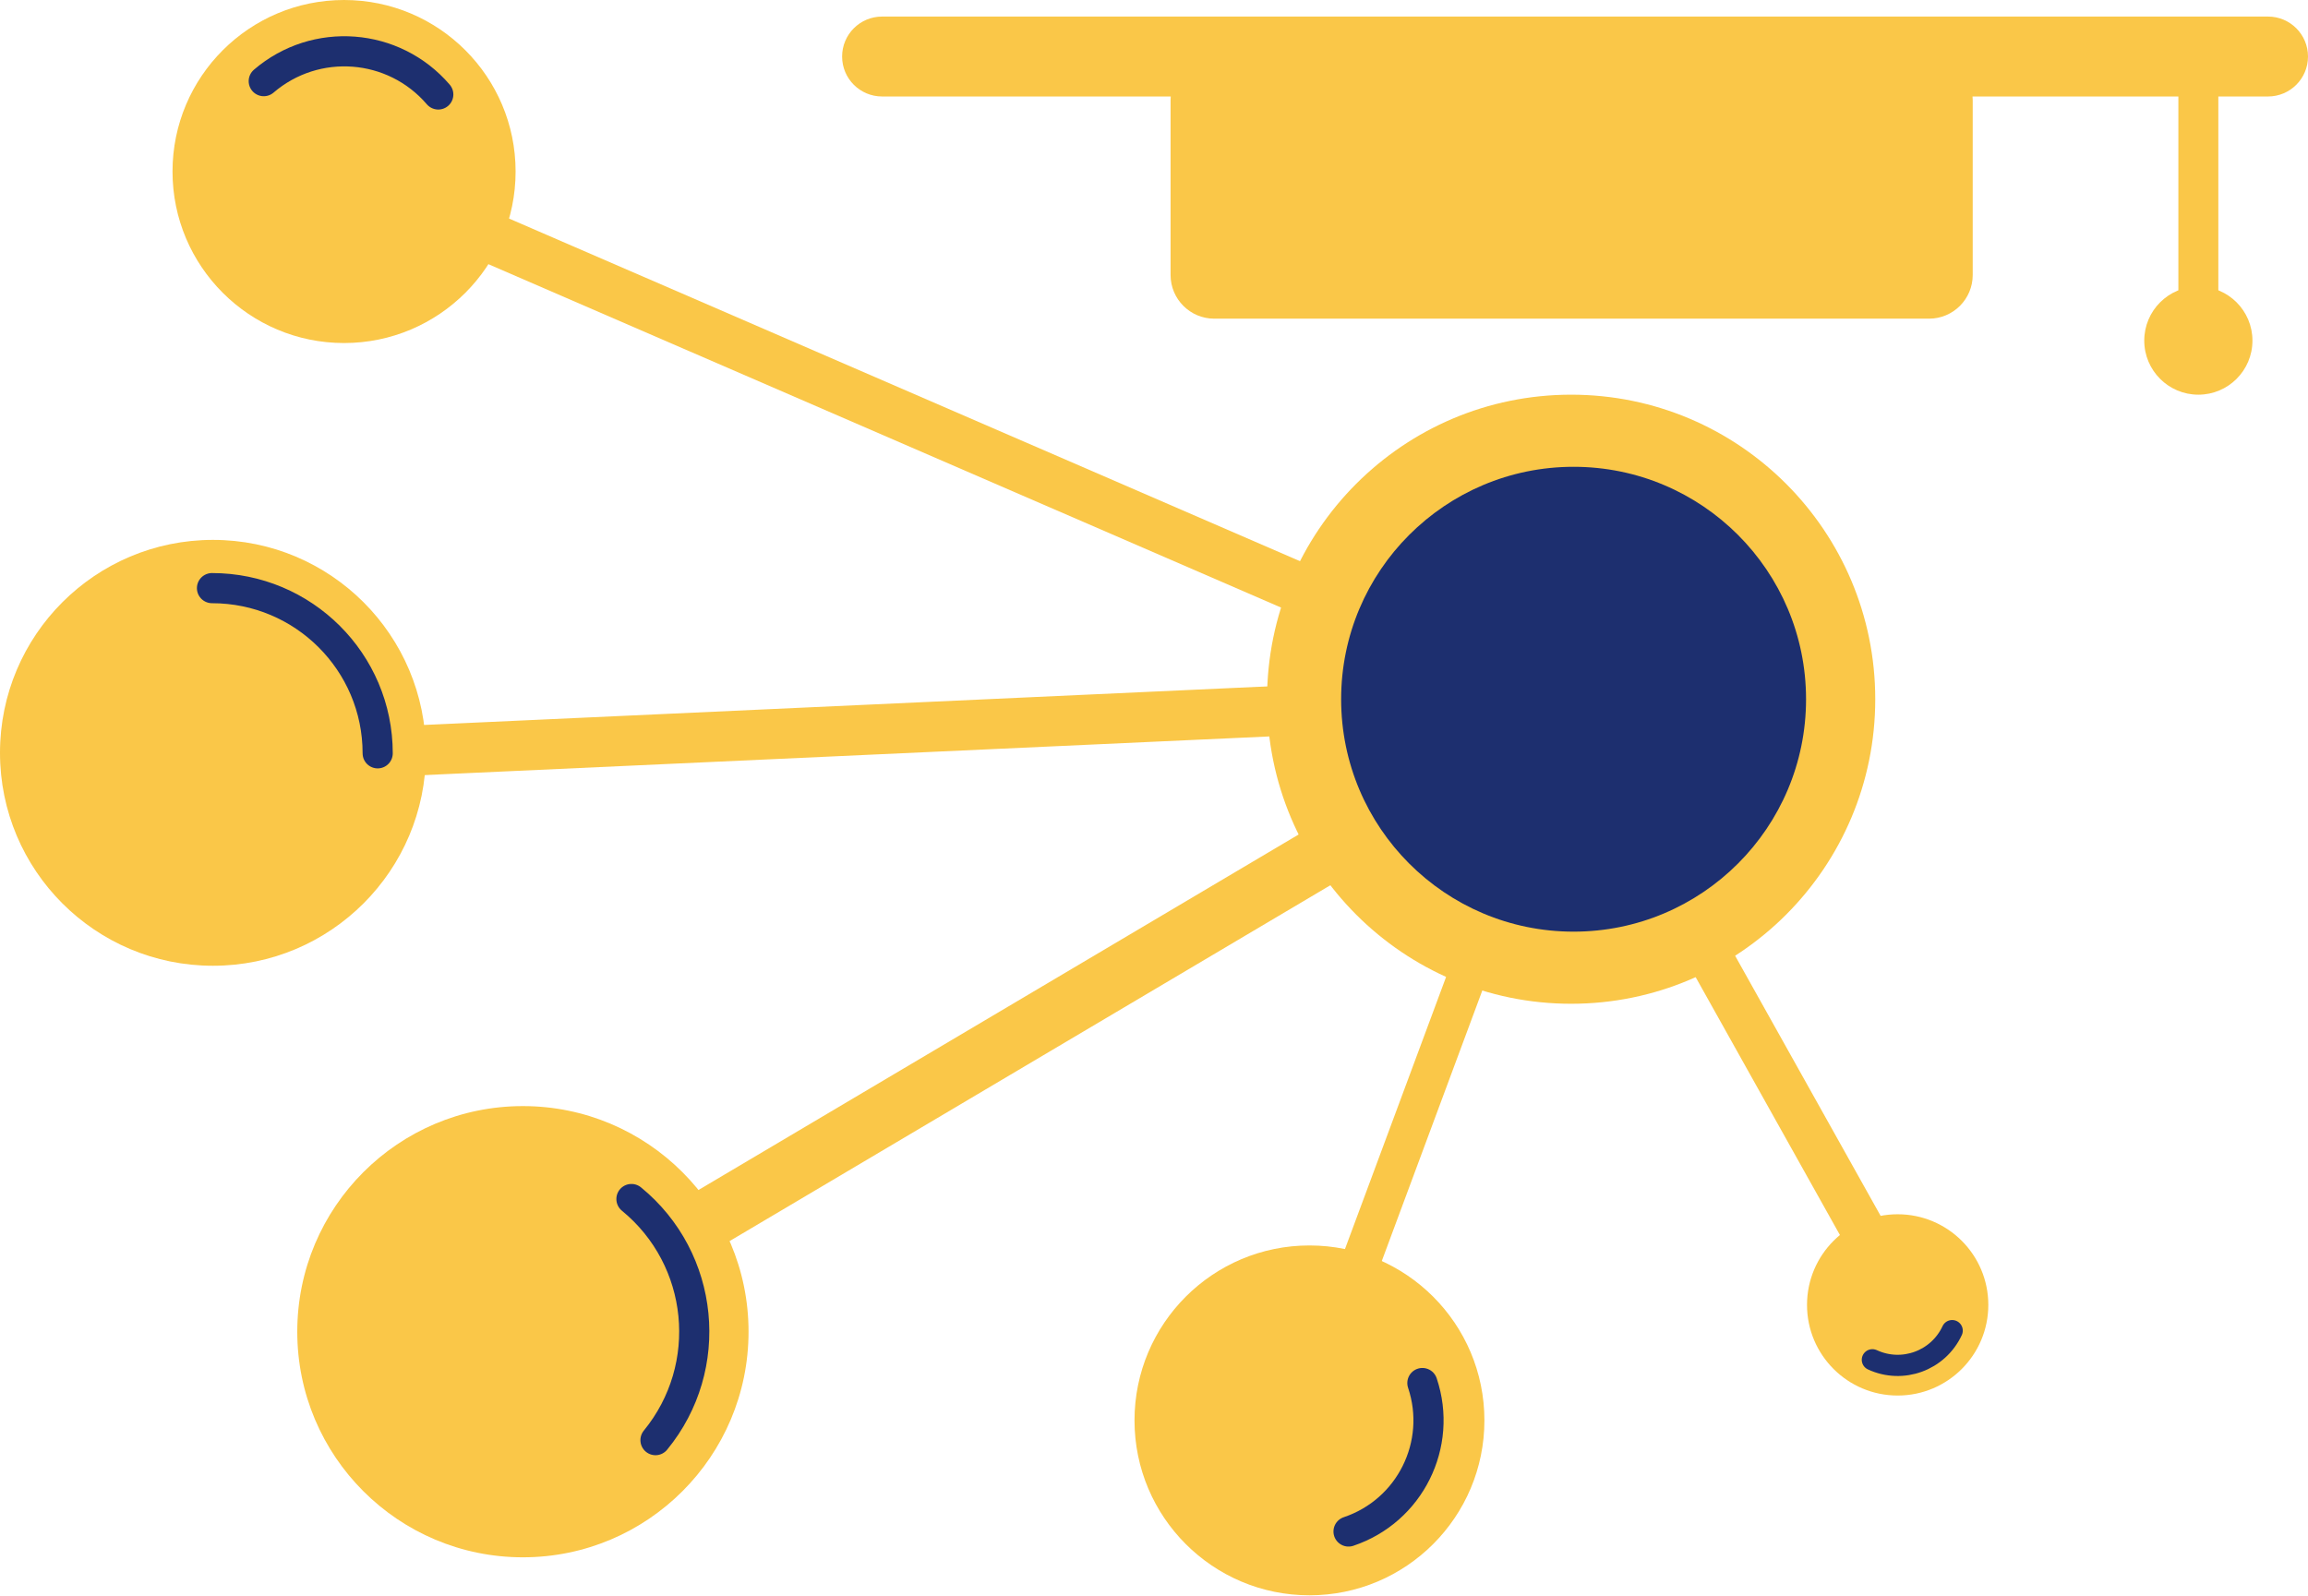
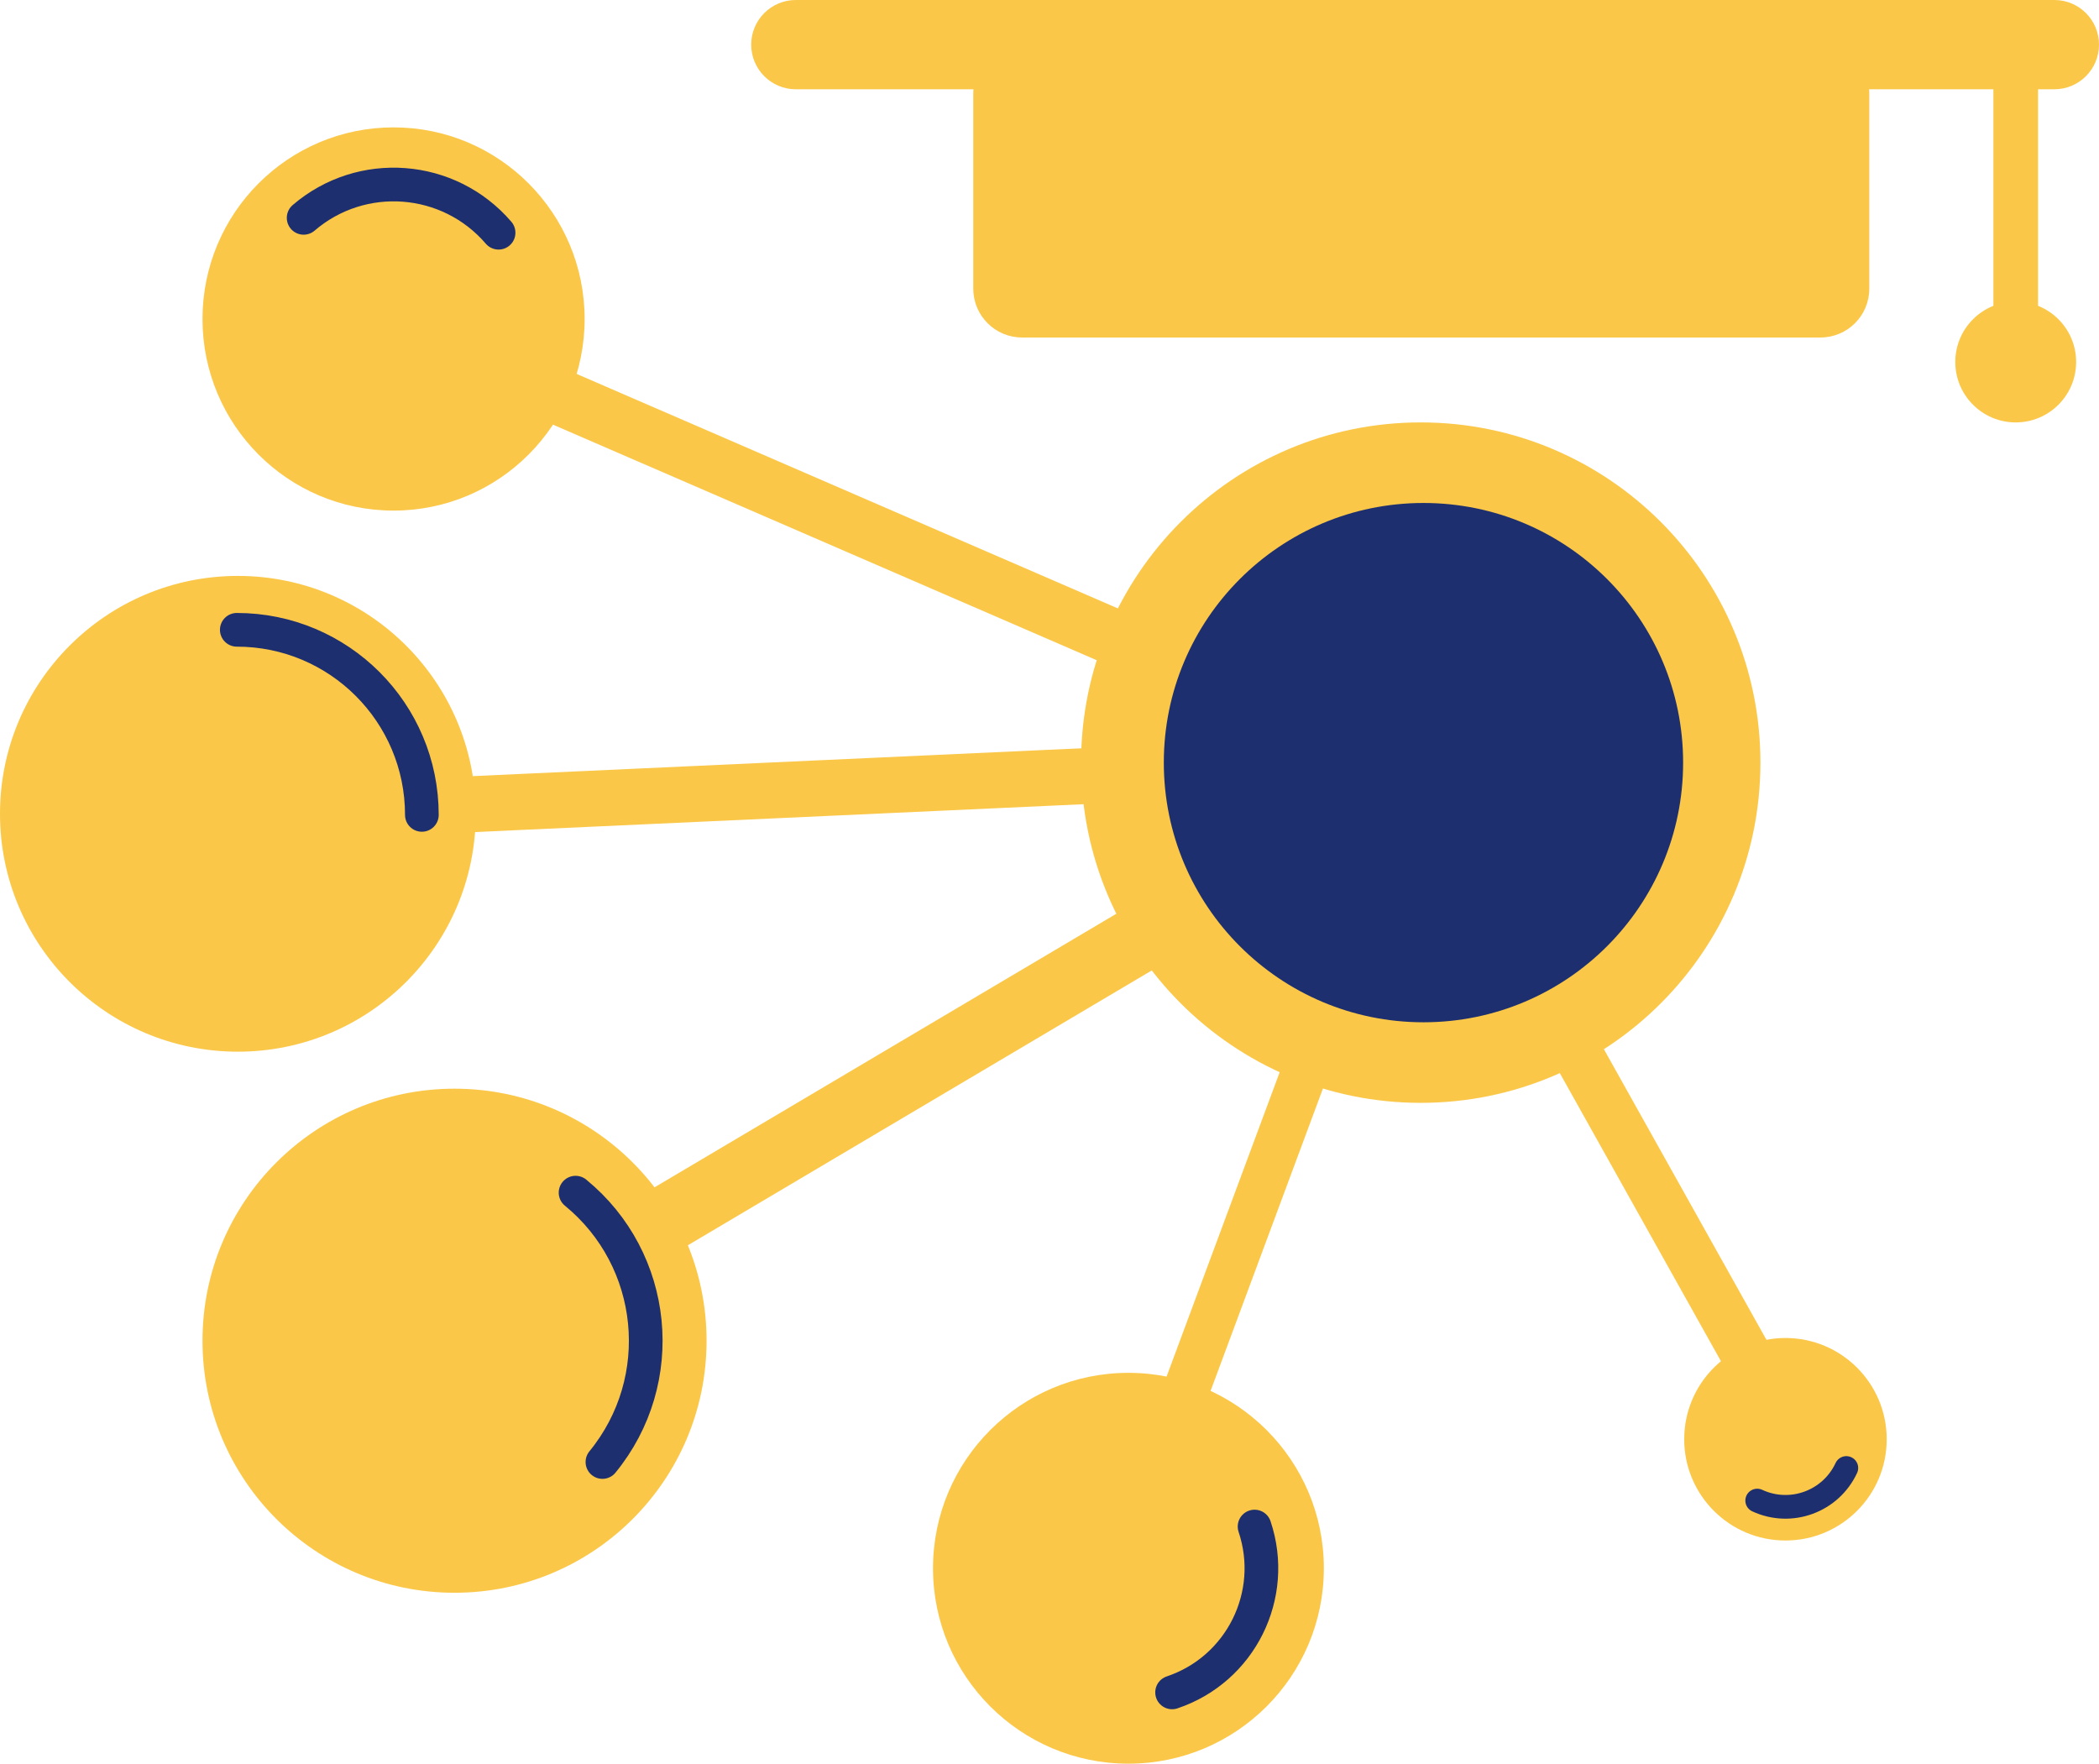
- <svg xmlns="http://www.w3.org/2000/svg" width="2368" height="1637" xml:space="preserve" overflow="hidden">
+ <svg xmlns="http://www.w3.org/2000/svg" width="1928" height="1620" xml:space="preserve" overflow="hidden">
  <defs>
    <clipPath id="clip0">
-       <rect x="1191" y="290" width="2368" height="1637" />
+       <rect x="1498" y="307" width="1928" height="1620" />
    </clipPath>
  </defs>
-   <g clip-path="url(#clip0)" transform="translate(-1191 -290)">
-     <path d="M2509.07 1795.16C2498.8 1791.35 2493.56 1779.93 2497.38 1769.65L2804.14 944.046C2807.96 933.774 2819.38 928.541 2829.66 932.358L2829.66 932.358C2839.93 936.175 2845.16 947.596 2841.34 957.869L2534.58 1783.48C2530.76 1793.75 2519.34 1798.98 2509.07 1795.16Z" fill="#FAC748" fill-rule="evenodd" />
+   <g clip-path="url(#clip0)" transform="translate(-1498 -307)">
+     <path d="M2509.07 1795.16C2498.08 1791.08 2492.48 1778.86 2496.56 1767.87L2802.36 944.862C2806.45 933.873 2818.67 928.274 2829.66 932.358L2829.66 932.358C2840.64 936.441 2846.24 948.66 2842.16 959.649L2536.36 1782.66C2532.28 1793.65 2520.06 1799.25 2509.07 1795.16Z" fill="#FAC748" fill-rule="evenodd" />
    <path d="M1532.89 1063.9C1532.24 1049.72 1543.21 1037.7 1557.39 1037.05L2729.97 983.408C2744.15 982.76 2756.17 993.728 2756.82 1007.91L2756.82 1007.91C2757.46 1022.09 2746.5 1034.11 2732.32 1034.75L1559.73 1088.4C1545.56 1089.05 1533.54 1078.08 1532.89 1063.9Z" fill="#FAC748" fill-rule="evenodd" />
    <path d="M1853.51 1578.83C1844.87 1564.24 1849.69 1545.42 1864.27 1536.78L2676.2 1055.78C2690.79 1047.14 2709.61 1051.96 2718.25 1066.55L2718.25 1066.55C2726.89 1081.13 2722.07 1099.95 2707.49 1108.59L1895.56 1589.59C1880.97 1598.23 1862.15 1593.41 1853.51 1578.83Z" fill="#FAC748" fill-rule="evenodd" />
-     <path d="M1637.89 509.593C1643.53 496.57 1658.66 490.586 1671.68 496.228L2748.75 962.871C2761.77 968.514 2767.76 983.646 2762.11 996.669L2762.11 996.669C2756.47 1009.69 2741.34 1015.68 2728.32 1010.03L1651.25 543.391C1638.23 537.749 1632.24 522.617 1637.89 509.593Z" fill="#FAC748" fill-rule="evenodd" />
+     <path d="M1834.52 594.788C1840.17 581.764 1855.3 575.781 1868.32 581.423L2748.75 962.871C2761.77 968.513 2767.76 983.645 2762.11 996.669L2762.11 996.669C2756.47 1009.69 2741.34 1015.68 2728.32 1010.03L1847.89 628.586C1834.87 622.943 1828.88 607.811 1834.52 594.788Z" fill="#FAC748" fill-rule="evenodd" />
    <path d="M2826.87 1059.82C2837.97 1053.61 2851.99 1057.57 2858.2 1068.67L3126.79 1548.85C3132.99 1559.95 3129.03 1573.98 3117.93 1580.18L3117.93 1580.18C3106.83 1586.39 3092.8 1582.43 3086.6 1571.33L2818.01 1091.15C2811.81 1080.05 2815.77 1066.02 2826.87 1059.82Z" fill="#FAC748" fill-rule="evenodd" />
-     <path d="M3446.5 333C3457.82 333 3467 342.178 3467 353.5L3467 608.5C3467 619.822 3457.82 629 3446.5 629L3446.5 629C3435.18 629 3426 619.822 3426 608.5L3426 353.5C3426 342.178 3435.18 333 3446.5 333Z" fill="#FAC748" fill-rule="evenodd" />
    <path d="M2491 1007.5C2491 834.911 2630.69 695 2803 695 2975.31 695 3115 834.911 3115 1007.5 3115 1180.09 2975.31 1320 2803 1320 2630.69 1320 2491 1180.09 2491 1007.5Z" fill="#FAC748" fill-rule="evenodd" />
    <path d="M2392 392.834C2392 368.073 2412.07 348 2436.83 348L3170.17 348C3194.93 348 3215 368.073 3215 392.834L3215 572.166C3215 596.927 3194.93 617 3170.17 617L2436.83 617C2412.07 617 2392 596.927 2392 572.166Z" fill="#FAC748" fill-rule="evenodd" />
-     <path d="M2055 348C2055 325.356 2073.36 307 2096 307L3518 307C3540.64 307 3559 325.356 3559 348L3559 348C3559 370.644 3540.64 389 3518 389L2096 389C2073.36 389 2055 370.644 2055 348Z" fill="#FAC748" fill-rule="evenodd" />
-     <path d="M3391 639.5C3391 608.848 3415.85 584 3446.5 584 3477.15 584 3502 608.848 3502 639.5 3502 670.152 3477.15 695 3446.5 695 3415.85 695 3391 670.152 3391 639.5Z" fill="#FAC748" fill-rule="evenodd" />
+     <path d="M2188 348C2188 325.356 2206.36 307 2229 307L3385 307C3407.64 307 3426 325.356 3426 348L3426 348C3426 370.644 3407.64 389 3385 389L2229 389C2206.36 389 2188 370.644 2188 348Z" fill="#FAC748" fill-rule="evenodd" />
+     <path d="M3349.5 333C3360.82 333 3370 342.178 3370 353.5L3370 608.5C3370 619.822 3360.82 629 3349.5 629L3349.5 629C3338.18 629 3329 619.822 3329 608.5L3329 353.5C3329 342.178 3338.18 333 3349.5 333Z" fill="#FAC748" fill-rule="evenodd" />
+     <path d="M3294 639.5C3294 608.848 3318.85 584 3349.5 584 3380.15 584 3405 608.848 3405 639.5 3405 670.152 3380.15 695 3349.5 695 3318.85 695 3294 670.152 3294 639.5Z" fill="#FAC748" fill-rule="evenodd" />
    <path d="M3045 1629C3045 1577.64 3086.64 1536 3138 1536 3189.36 1536 3231 1577.64 3231 1629 3231 1680.36 3189.36 1722 3138 1722 3086.64 1722 3045 1680.36 3045 1629Z" fill="#FAC748" fill-rule="evenodd" />
-     <path d="M1496 1656.5C1496 1528.65 1599.65 1425 1727.5 1425 1855.35 1425 1959 1528.65 1959 1656.5 1959 1784.35 1855.35 1888 1727.5 1888 1599.65 1888 1496 1784.35 1496 1656.5Z" fill="#FAC748" fill-rule="evenodd" />
-     <path d="M1368 466C1368 368.798 1446.8 290 1544 290 1641.2 290 1720 368.798 1720 466 1720 563.202 1641.2 642 1544 642 1446.8 642 1368 563.202 1368 466Z" fill="#FAC748" fill-rule="evenodd" />
-     <path d="M1838.86 1520.36C1913.99 1581.86 1925.04 1692.63 1863.53 1767.77" stroke="#1D2F6F" stroke-width="30.938" stroke-linecap="round" stroke-miterlimit="8" fill="none" fill-rule="evenodd" />
+     <path d="M1684 1538.5C1684 1410.65 1787.65 1307 1915.5 1307 2043.35 1307 2147 1410.65 2147 1538.5 2147 1666.35 2043.35 1770 1915.5 1770 1787.65 1770 1684 1666.35 1684 1538.5Z" fill="#FAC748" fill-rule="evenodd" />
+     <path d="M2026.68 1402.49C2101.81 1464 2112.86 1574.77 2051.35 1649.9" stroke="#1D2F6F" stroke-width="30.938" stroke-linecap="round" stroke-miterlimit="8" fill="none" fill-rule="evenodd" />
    <path d="M3193.92 1655.4C3179.57 1686.27 3142.92 1699.66 3112.05 1685.32" stroke="#1D2F6F" stroke-width="21.771" stroke-linecap="round" stroke-miterlimit="8" fill="none" fill-rule="evenodd" />
-     <path d="M1461.61 373.267C1514.83 327.596 1595 333.716 1640.67 386.936" stroke="#1D2F6F" stroke-width="30.938" stroke-linecap="round" stroke-miterlimit="8" fill="none" fill-rule="evenodd" />
+     <path d="M1684 600C1684 502.798 1762.57 424 1859.5 424 1956.43 424 2035 502.798 2035 600 2035 697.202 1956.43 776 1859.5 776 1762.57 776 1684 697.202 1684 600Z" fill="#FAC748" fill-rule="evenodd" />
+     <path d="M1776.9 507.099C1830.12 461.428 1910.28 467.547 1955.96 520.767" stroke="#1D2F6F" stroke-width="30.938" stroke-linecap="round" stroke-miterlimit="8" fill="none" fill-rule="evenodd" />
    <path d="M2567 1007.5C2567 875.78 2673.78 769 2805.5 769 2937.22 769 3044 875.78 3044 1007.5 3044 1139.22 2937.22 1246 2805.5 1246 2673.78 1246 2567 1139.22 2567 1007.5Z" fill="#1D2F6F" fill-rule="evenodd" />
-     <path d="M1191 1062.5C1191 941.826 1288.83 844 1409.5 844 1530.17 844 1628 941.826 1628 1062.5 1628 1183.17 1530.17 1281 1409.5 1281 1288.83 1281 1191 1183.17 1191 1062.5Z" fill="#FAC748" fill-rule="evenodd" />
    <path d="M2355 1747.5C2355 1648.36 2435.36 1568 2534.5 1568 2633.64 1568 2714 1648.36 2714 1747.5 2714 1846.64 2633.64 1927 2534.5 1927 2435.36 1927 2355 1846.64 2355 1747.5Z" fill="#FAC748" fill-rule="evenodd" />
    <path d="M2650.36 1709.18C2671.51 1772.17 2637.59 1840.38 2574.6 1861.52" stroke="#1D2F6F" stroke-width="30.938" stroke-linecap="round" stroke-miterlimit="8" fill="none" fill-rule="evenodd" />
-     <path d="M1408.5 893.5C1502.39 893.5 1578.5 969.388 1578.5 1063" stroke="#1D2F6F" stroke-width="30.938" stroke-linecap="round" stroke-miterlimit="8" fill="none" fill-rule="evenodd" />
+     <path d="M1498 1054.5C1498 933.826 1595.83 836 1716.5 836 1837.17 836 1935 933.826 1935 1054.5 1935 1175.17 1837.17 1273 1716.5 1273 1595.83 1273 1498 1175.17 1498 1054.5Z" fill="#FAC748" fill-rule="evenodd" />
+     <path d="M1715.5 885.5C1809.39 885.5 1885.5 961.612 1885.5 1055.5" stroke="#1D2F6F" stroke-width="30.938" stroke-linecap="round" stroke-miterlimit="8" fill="none" fill-rule="evenodd" />
  </g>
</svg>
